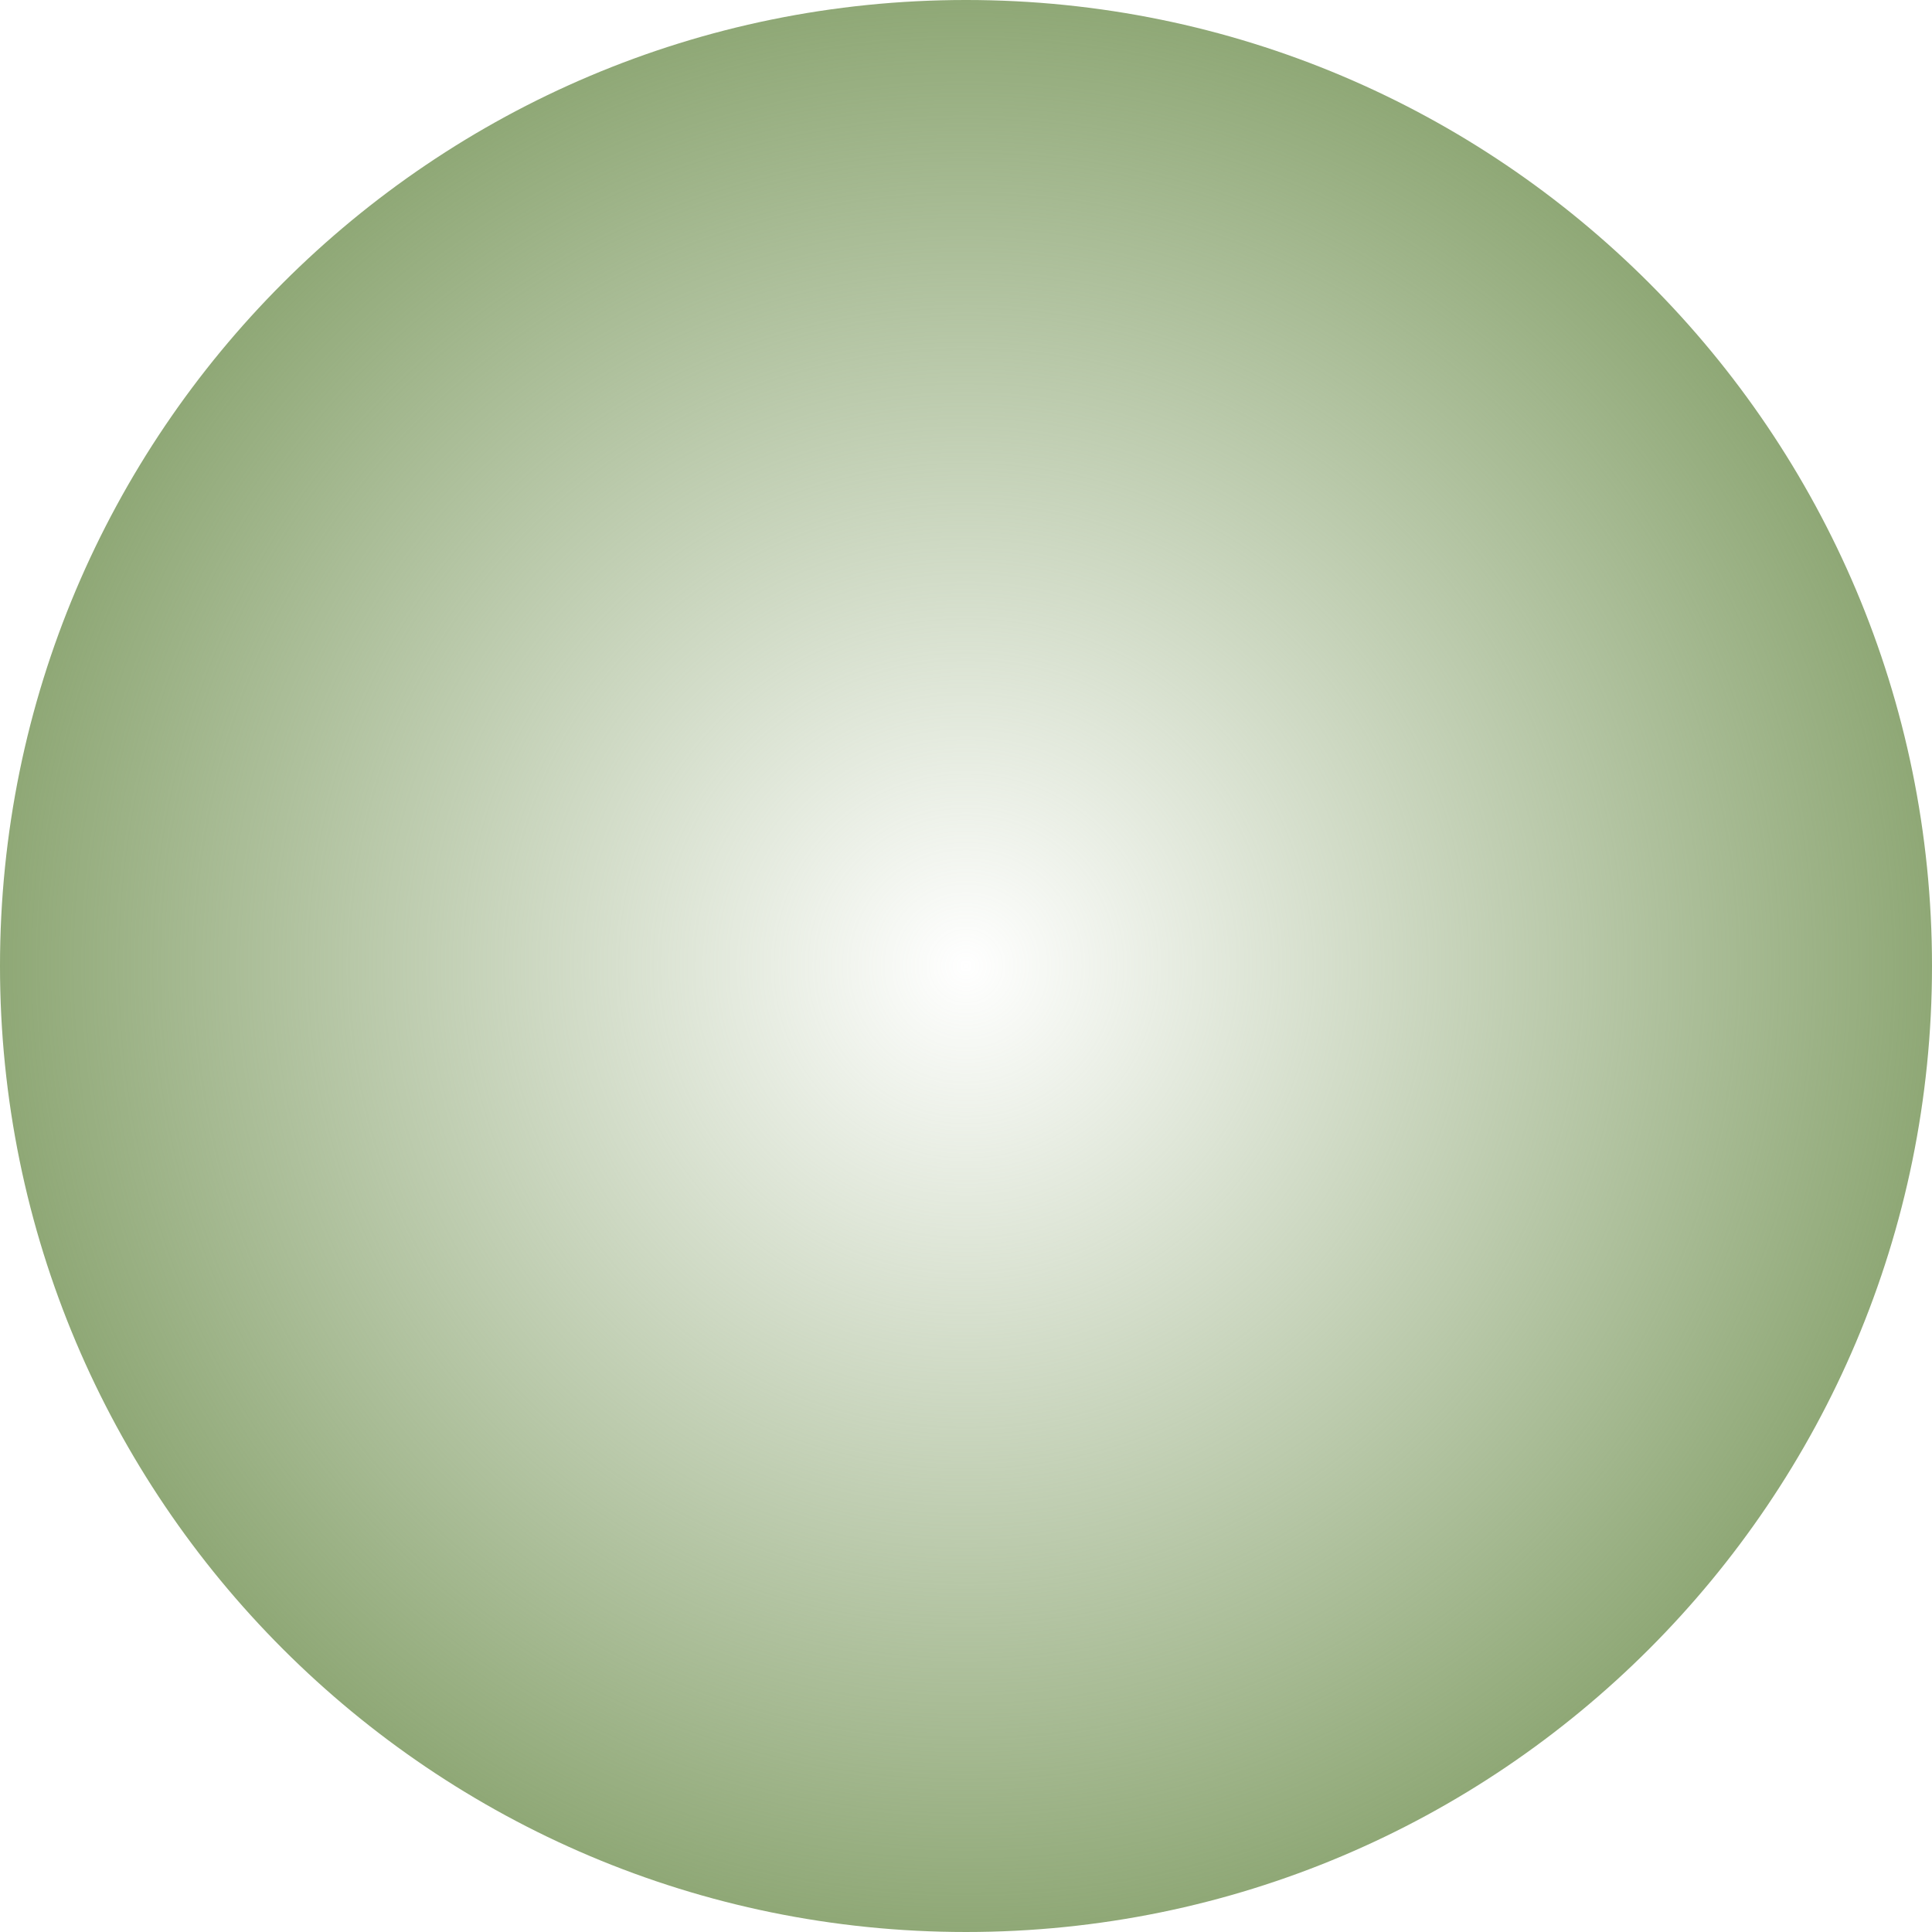
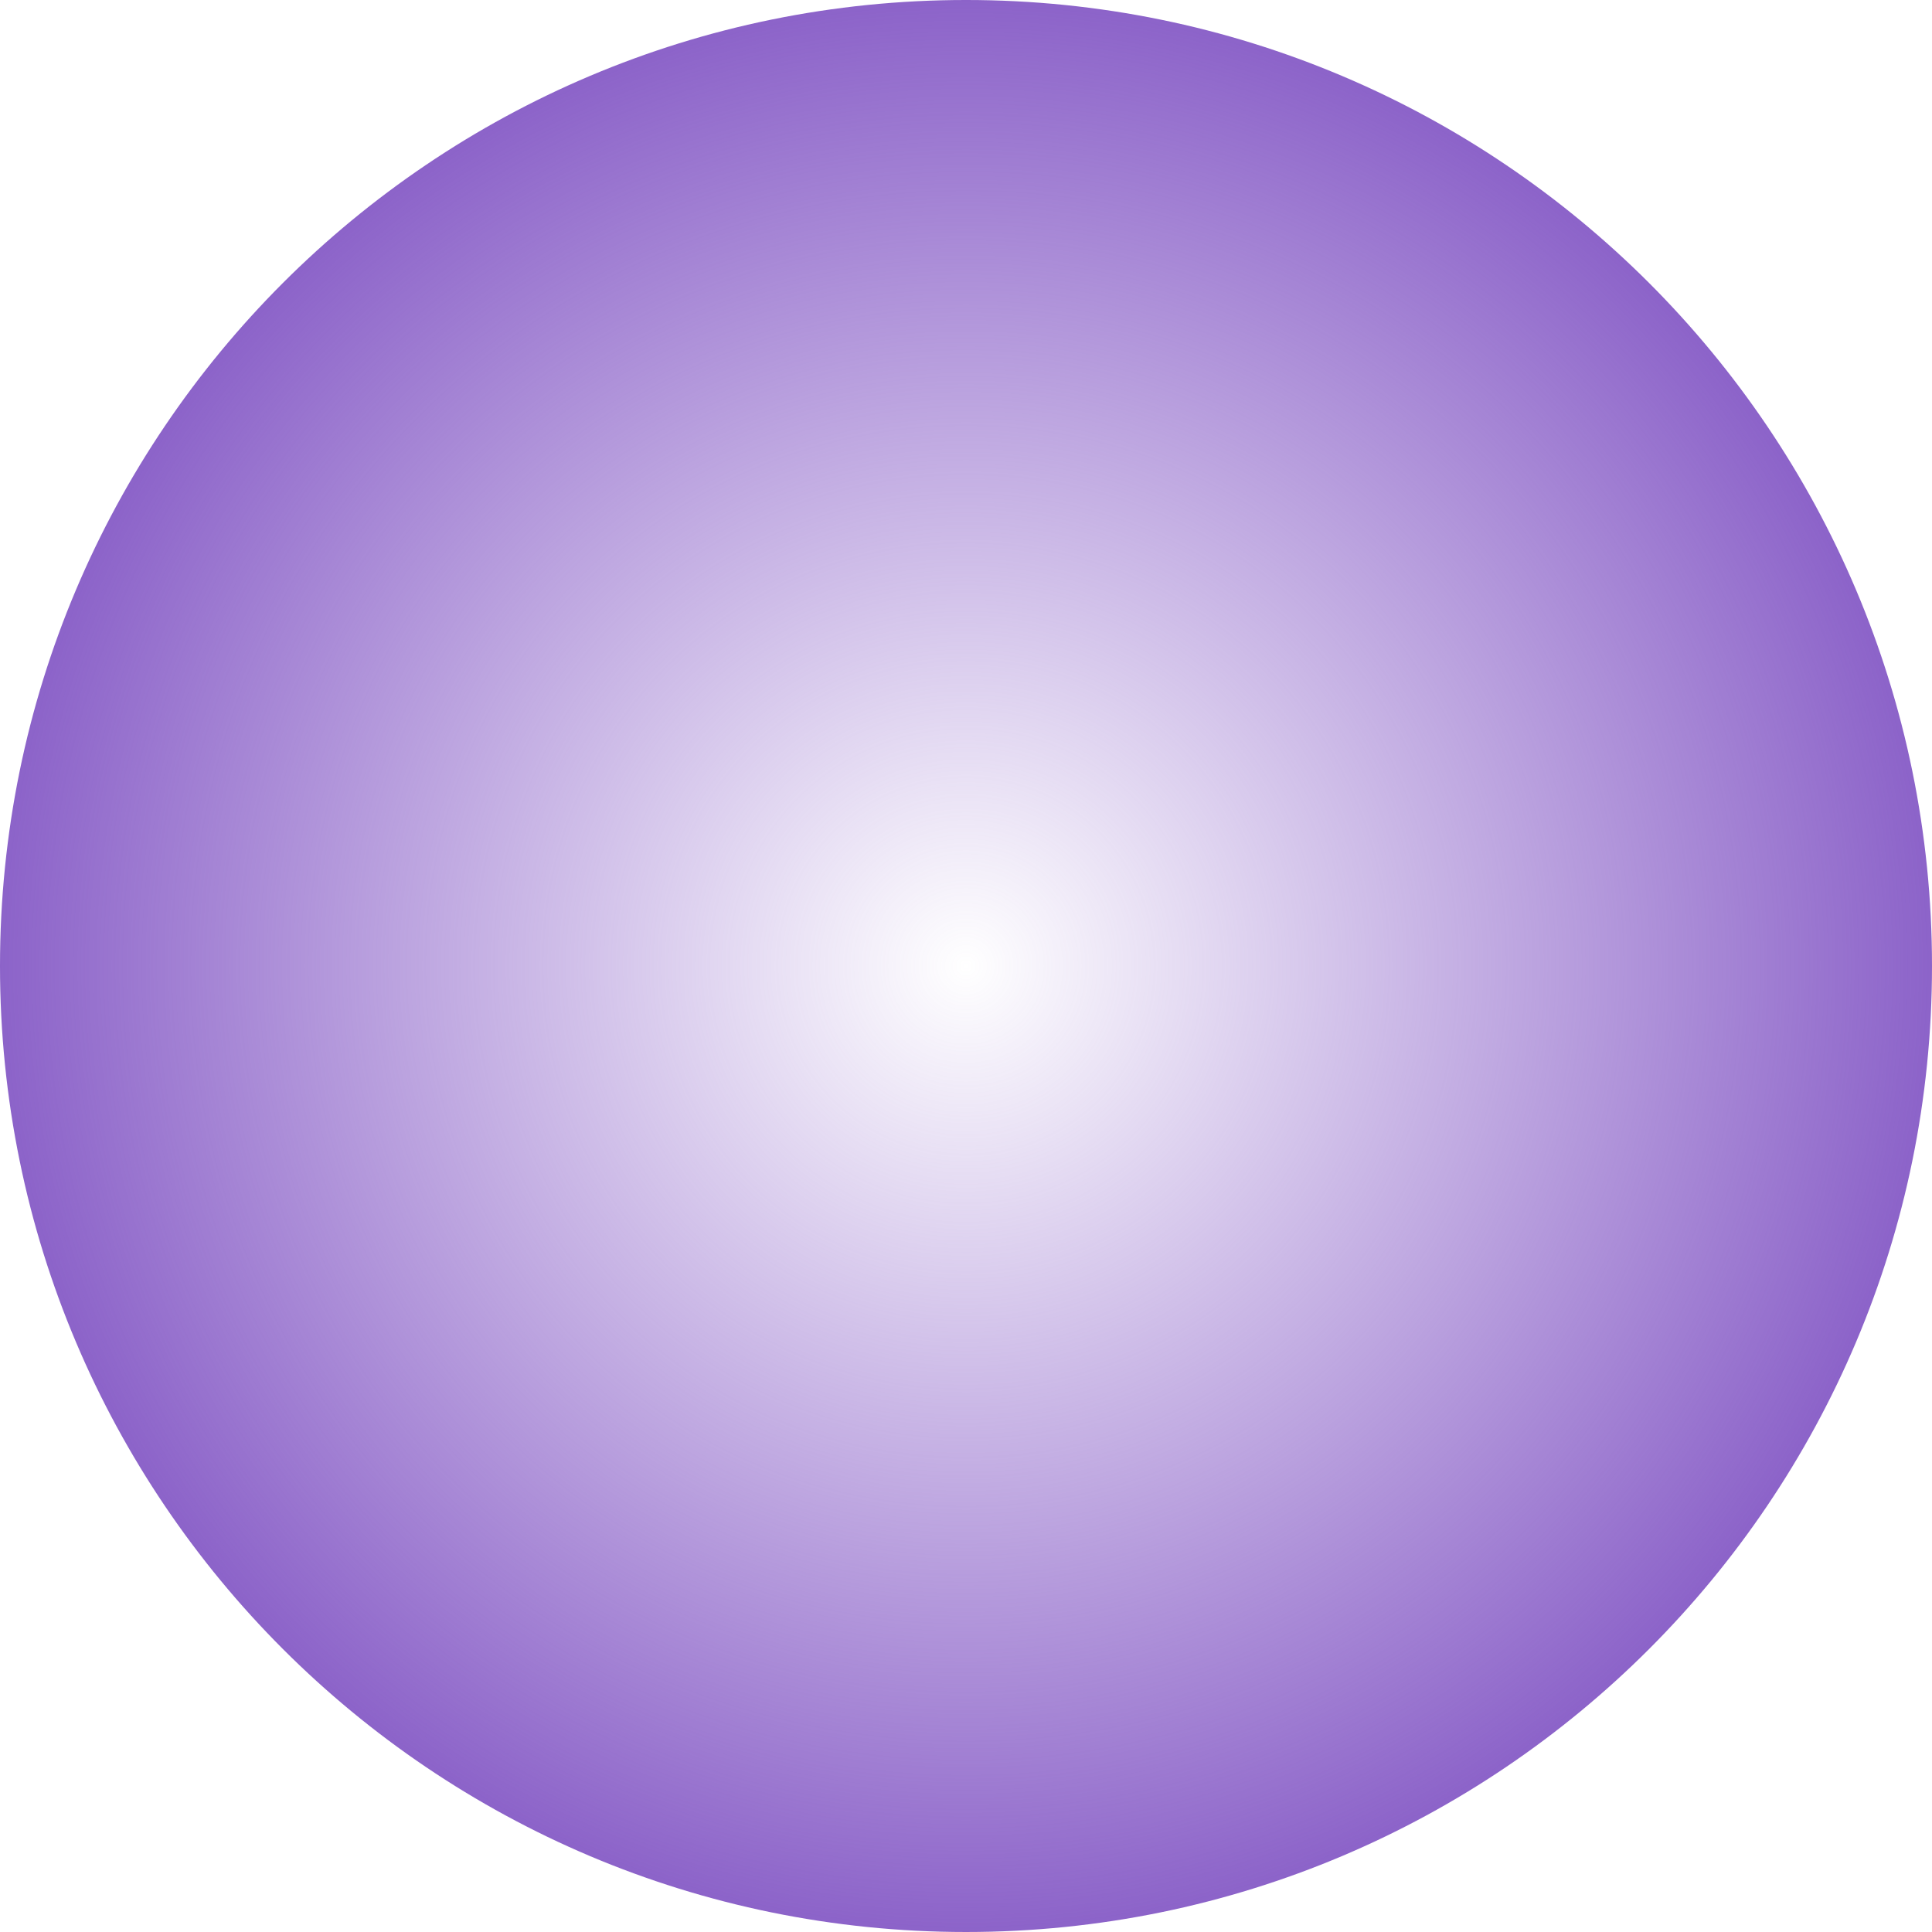
<svg xmlns="http://www.w3.org/2000/svg" xmlns:xlink="http://www.w3.org/1999/xlink" width="104" height="104" id="svg2" version="1.1">
  <defs id="defs4">
    <linearGradient id="linearGradient3857">
-       <stop style="stop-color:#8fa876;stop-opacity:0" offset="0" id="stop3859" />
-       <stop style="stop-color:#8fa876;stop-opacity:1" offset="1" id="stop3861" />
+       <stop style="stop-color:#8c63c9;stop-opacity:0" offset="0" id="stop3859" />
+       <stop style="stop-color:#8c63c9;stop-opacity:1" offset="1" id="stop3861" />
    </linearGradient>
    <radialGradient xlink:href="#linearGradient3857" id="radialGradient3863" cx="0" cy="0" fx="0" fy="0" r="52" gradientUnits="userSpaceOnUse" gradientTransform="translate(52.00001,1000.362)" />
  </defs>
  <g id="layer1" transform="translate(0,-948.3622)">
    <circle style="fill:url(#radialGradient3863);fill-opacity:1;fill-rule:evenodd;stroke:#000000;stroke-width:0;stroke-linecap:butt;stroke-linejoin:miter;stroke-miterlimit:4;stroke-dasharray:none;stroke-opacity:1" id="path2991" cx="52" cy="1000.362" r="52" />
  </g>
</svg>
